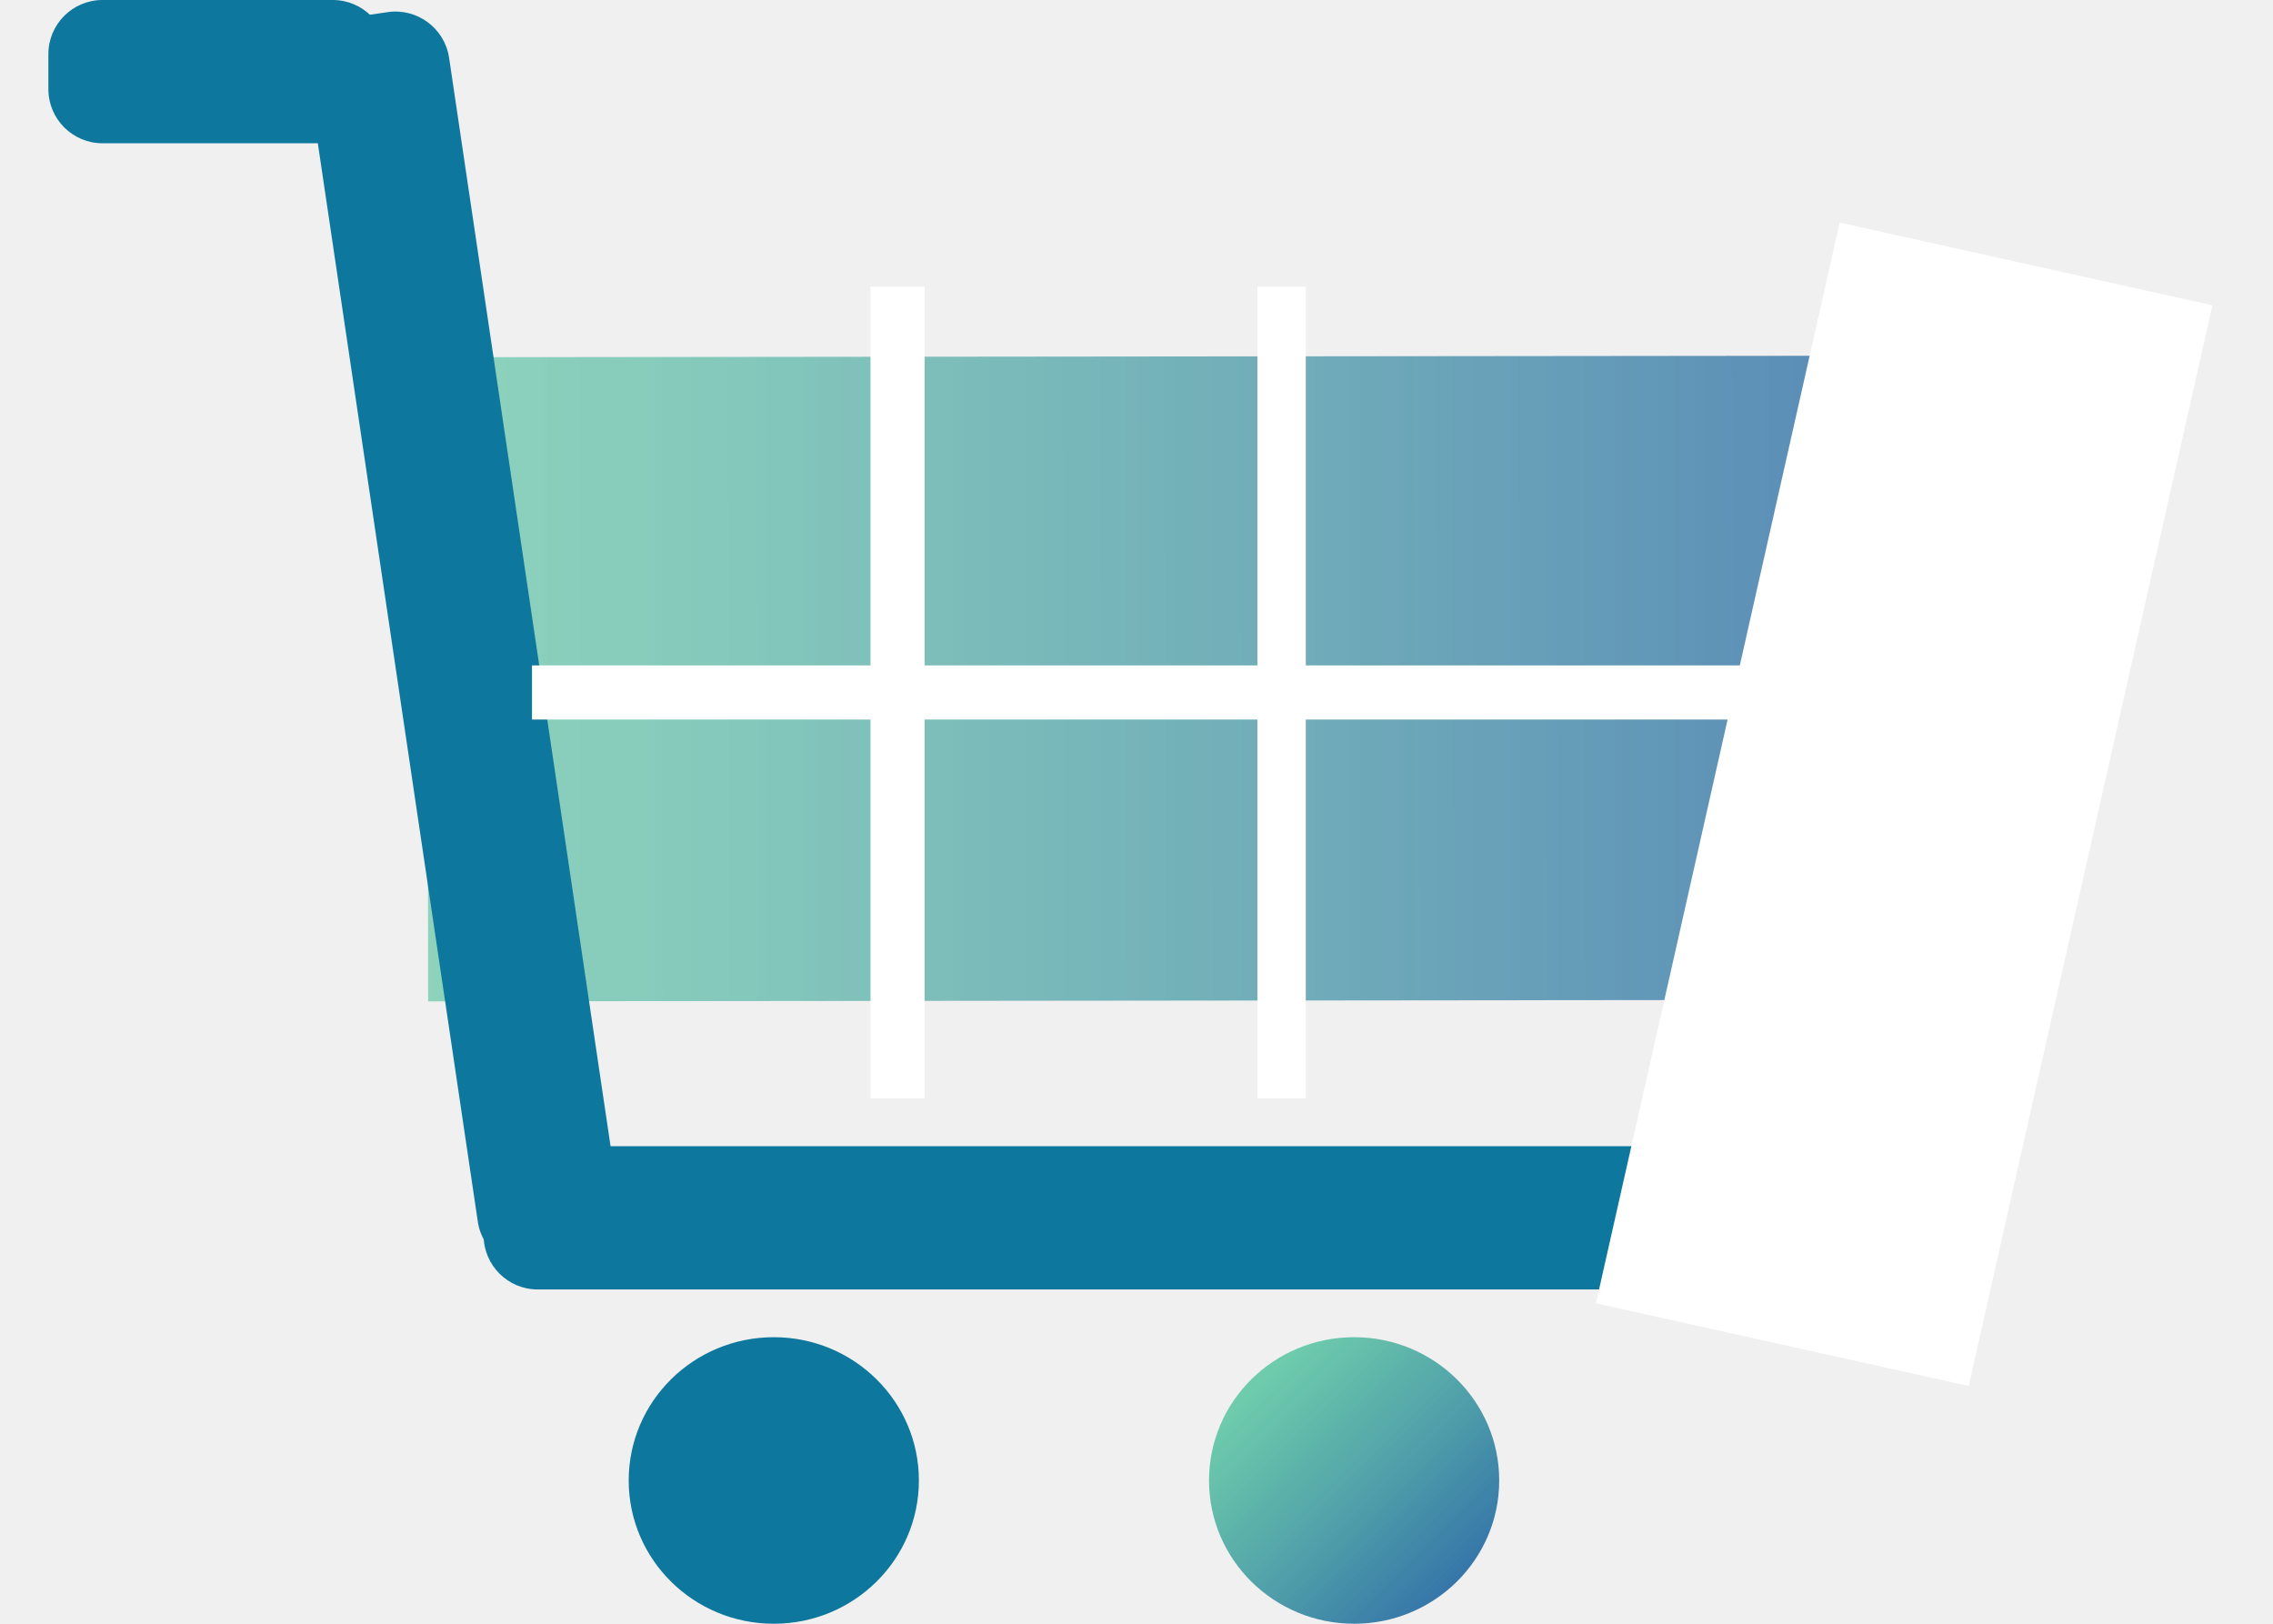
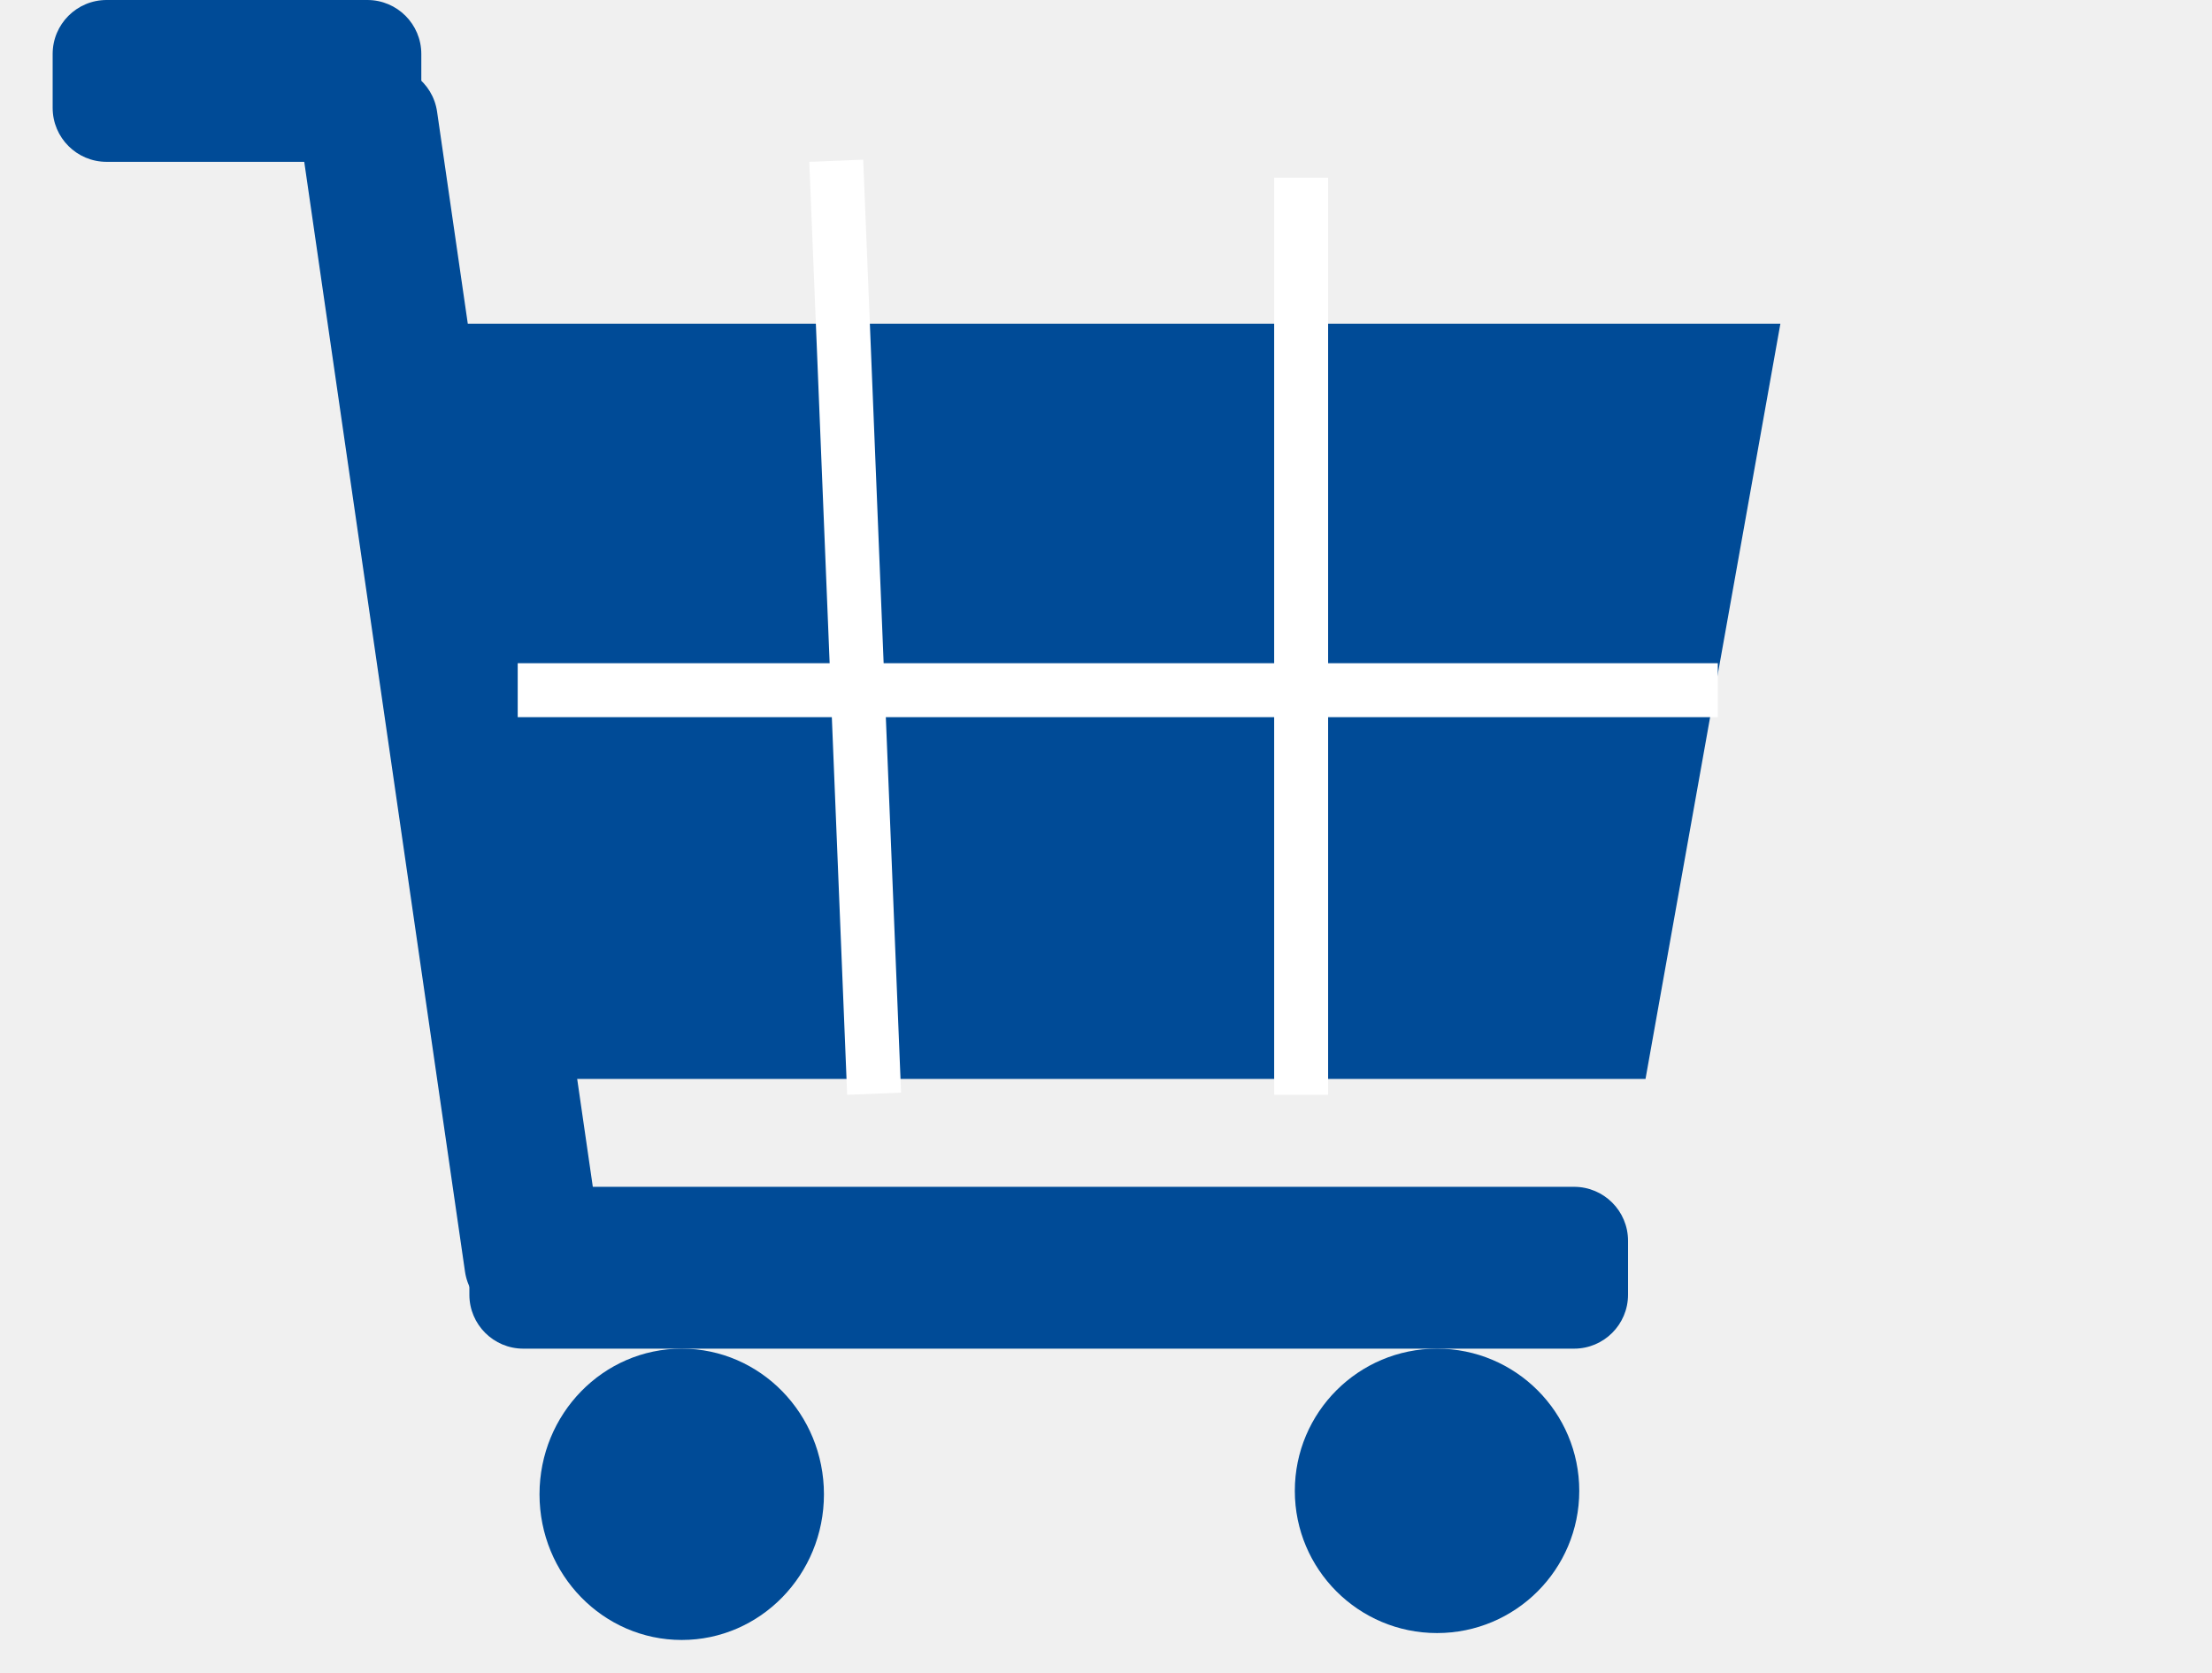
- <svg xmlns="http://www.w3.org/2000/svg" width="42" height="30" viewBox="0 0 42 30" fill="none">
-   <ellipse cx="14.298" cy="27.353" rx="2.681" ry="2.647" fill="#0D779D" />
-   <ellipse cx="25.021" cy="27.353" rx="2.681" ry="2.647" fill="url(#paint0_linear_8_75)" fill-opacity="0.8" />
-   <rect width="28.028" height="11.901" transform="matrix(0.999999 -0.00105411 0.00107235 0.999999 7.89775 6.60024)" fill="url(#paint1_linear_8_75)" fill-opacity="0.8" />
-   <rect x="8.936" y="21.177" width="26.808" height="2.647" rx="1" fill="#0D779D" />
-   <rect width="2.631" height="23.353" rx="1" transform="matrix(0.989465 -0.144771 0.146762 0.989172 5.54836 0.460345)" fill="#0D779D" />
-   <rect x="0.894" width="6.255" height="2.647" rx="1" fill="#0D779D" />
-   <rect width="7.055" height="20.468" transform="matrix(0.976289 0.216471 -0.220037 0.975492 33.9931 4.11319)" fill="white" />
-   <path d="M9.83 12.794H32.617" stroke="white" />
-   <line x1="16.585" y1="5.294" x2="16.585" y2="20.294" stroke="white" />
-   <rect width="0.894" height="15" transform="translate(23.234 5.29412)" fill="white" />
-   <defs>
-     <linearGradient id="paint0_linear_8_75" x1="27.255" y1="29.559" x2="23.285" y2="25.538" gradientUnits="userSpaceOnUse">
-       <stop stop-color="#004B97" />
-       <stop offset="1" stop-color="#24B685" stop-opacity="0.8" />
-     </linearGradient>
-     <linearGradient id="paint1_linear_8_75" x1="28.028" y1="5.951" x2="2.03464e-09" y2="5.951" gradientUnits="userSpaceOnUse">
-       <stop stop-color="#004B97" stop-opacity="0.8" />
-       <stop offset="1" stop-color="#24B685" stop-opacity="0.6" />
-     </linearGradient>
-   </defs>
+ <svg xmlns="http://www.w3.org/2000/svg" width="41" height="31" viewBox="0 0 41 31" fill="none">
+   <ellipse cx="12.636" cy="27.7" rx="2.636" ry="2.7" fill="#004B97" />
+   <circle cx="26.636" cy="27.636" r="2.636" fill="#004B97" />
+   <path d="M8 6L33 6L30.5 20L10.5 20L8 6Z" fill="#004B97" />
+   <rect x="8.7" y="22" width="21.476" height="3" rx="1" fill="#004B97" />
+   <rect width="2.57" height="23.341" rx="1" transform="matrix(0.988954 -0.148225 0.143341 0.989673 5.41626 1.46036)" fill="#004B97" />
+   <rect x="0.976" width="6.833" height="3" rx="1" fill="#004B97" />
+   <path d="M9.596 12.794H31.84" stroke="white" />
+   <line x1="15.5" y1="2.98" x2="16.202" y2="20.274" stroke="white" />
+   <rect width="1" height="17" transform="translate(23.617 3.29413)" fill="white" />
</svg>
